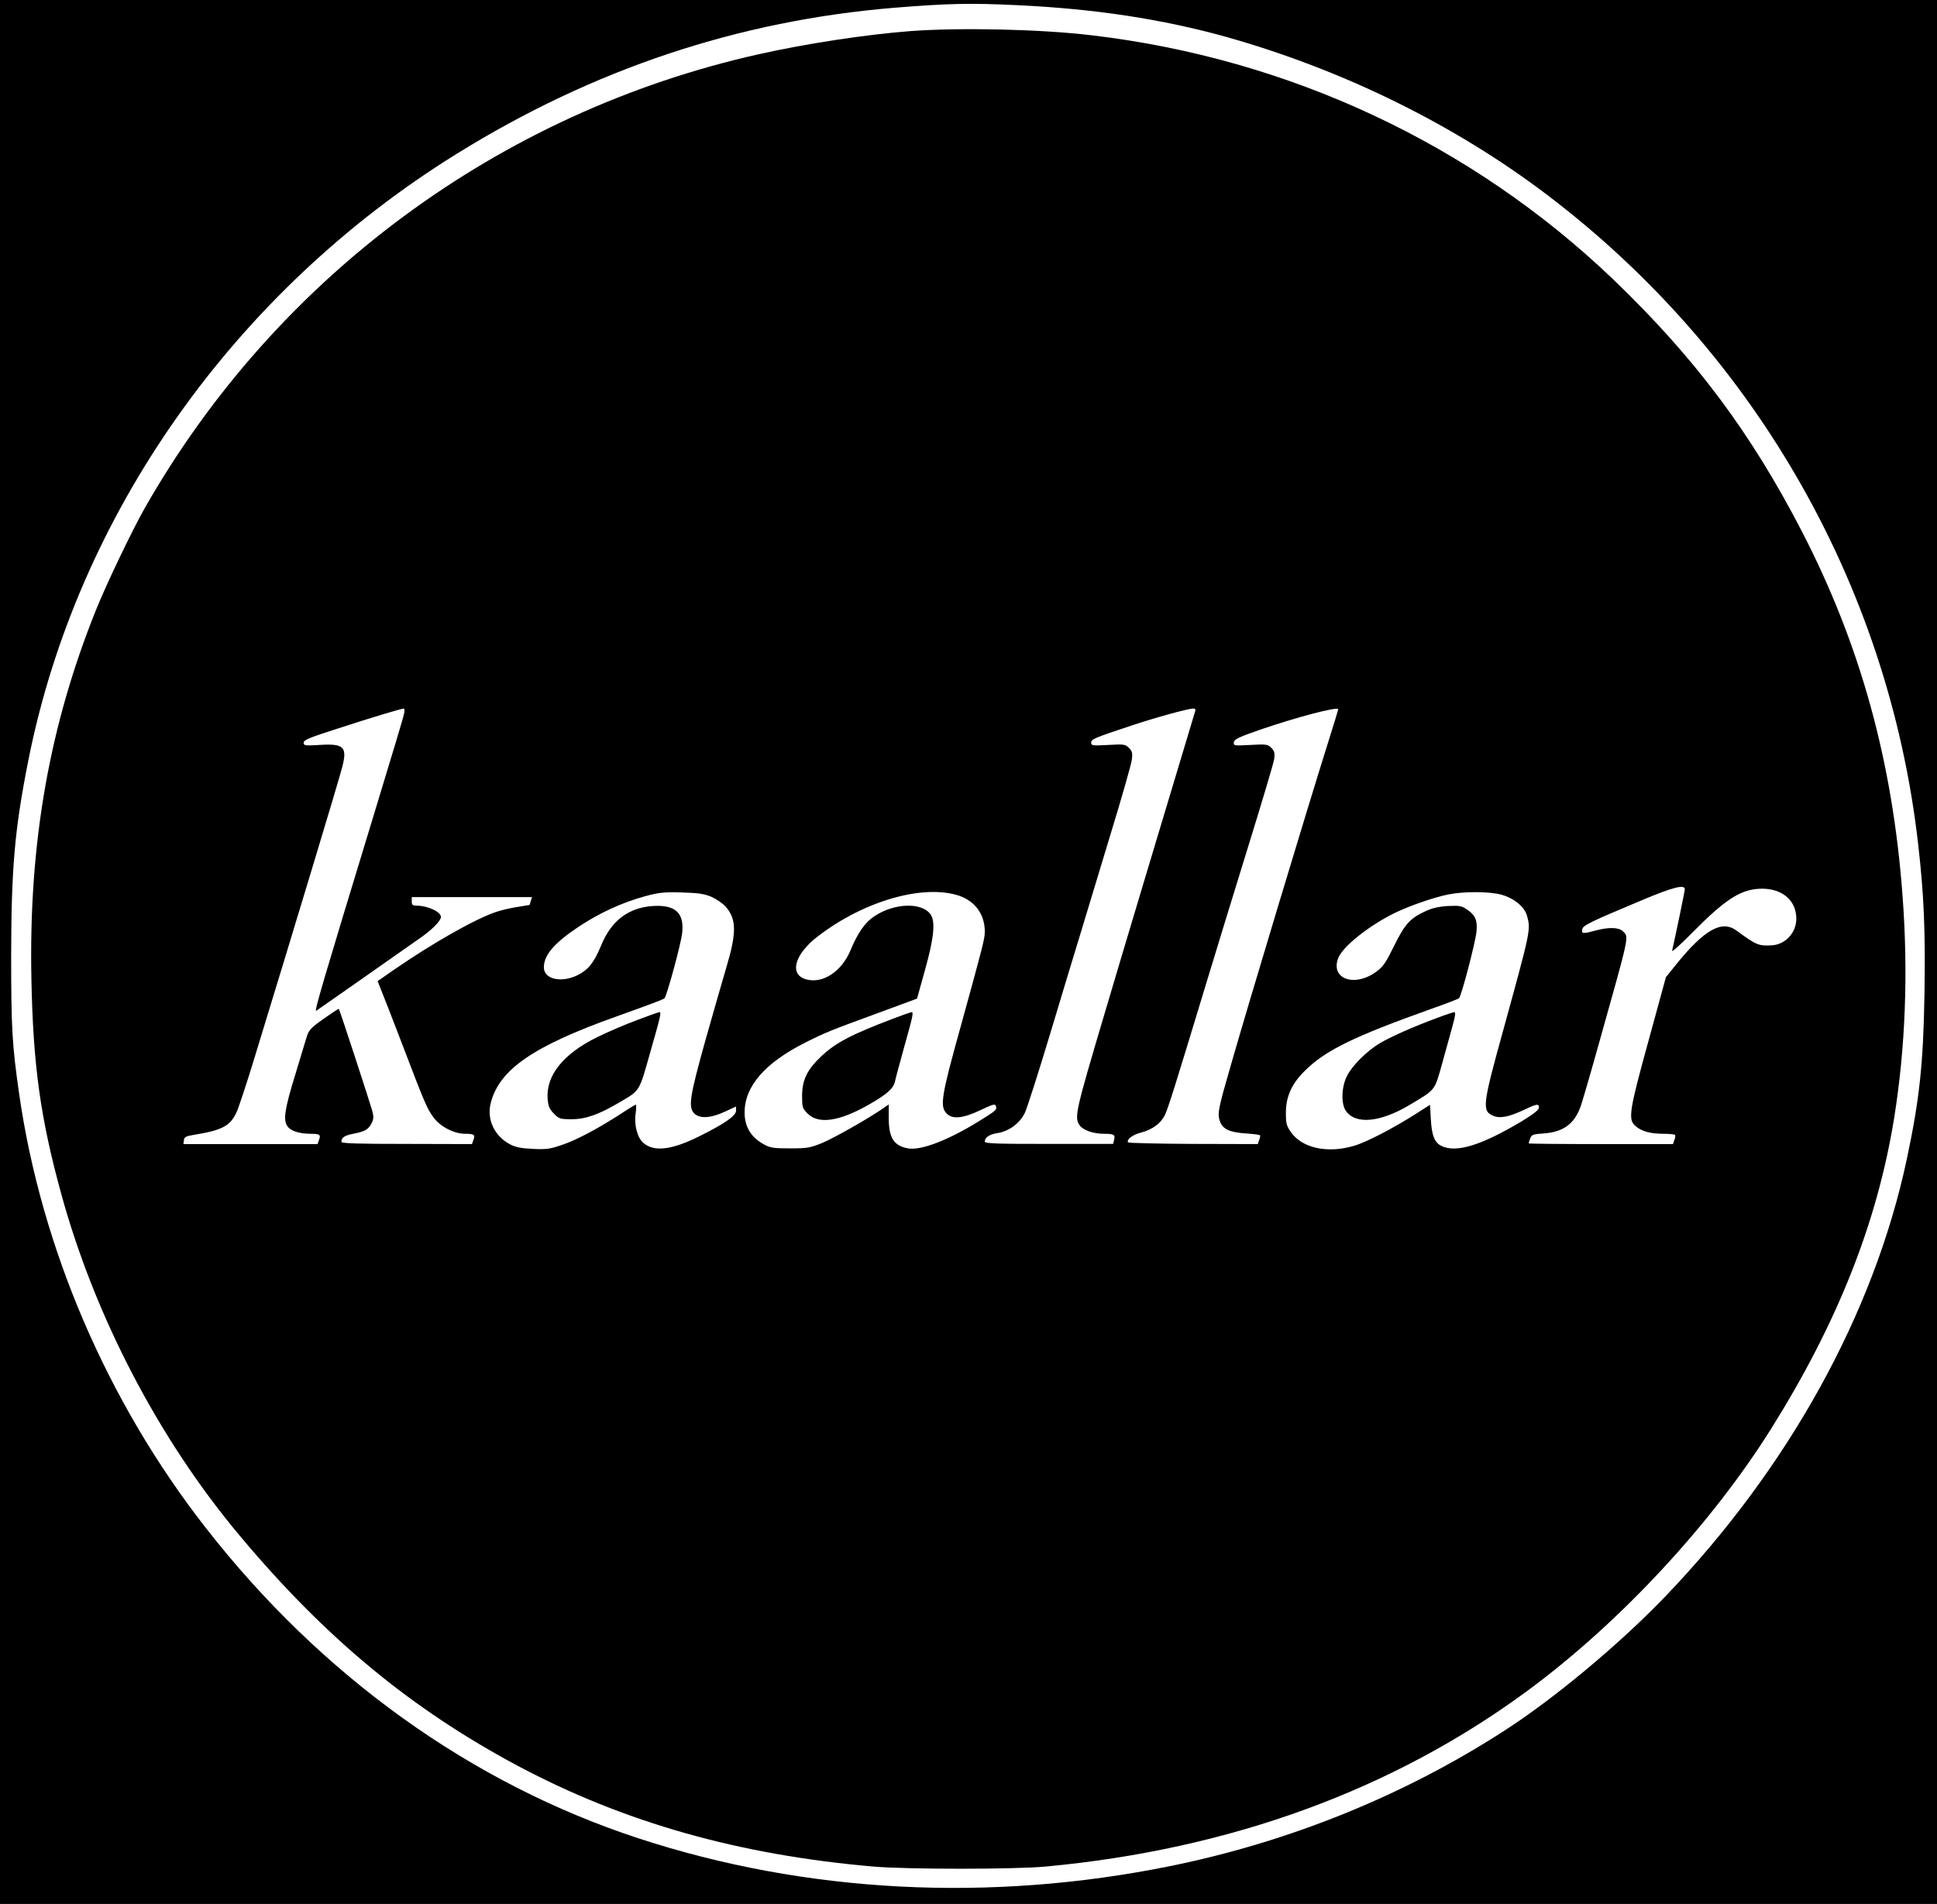
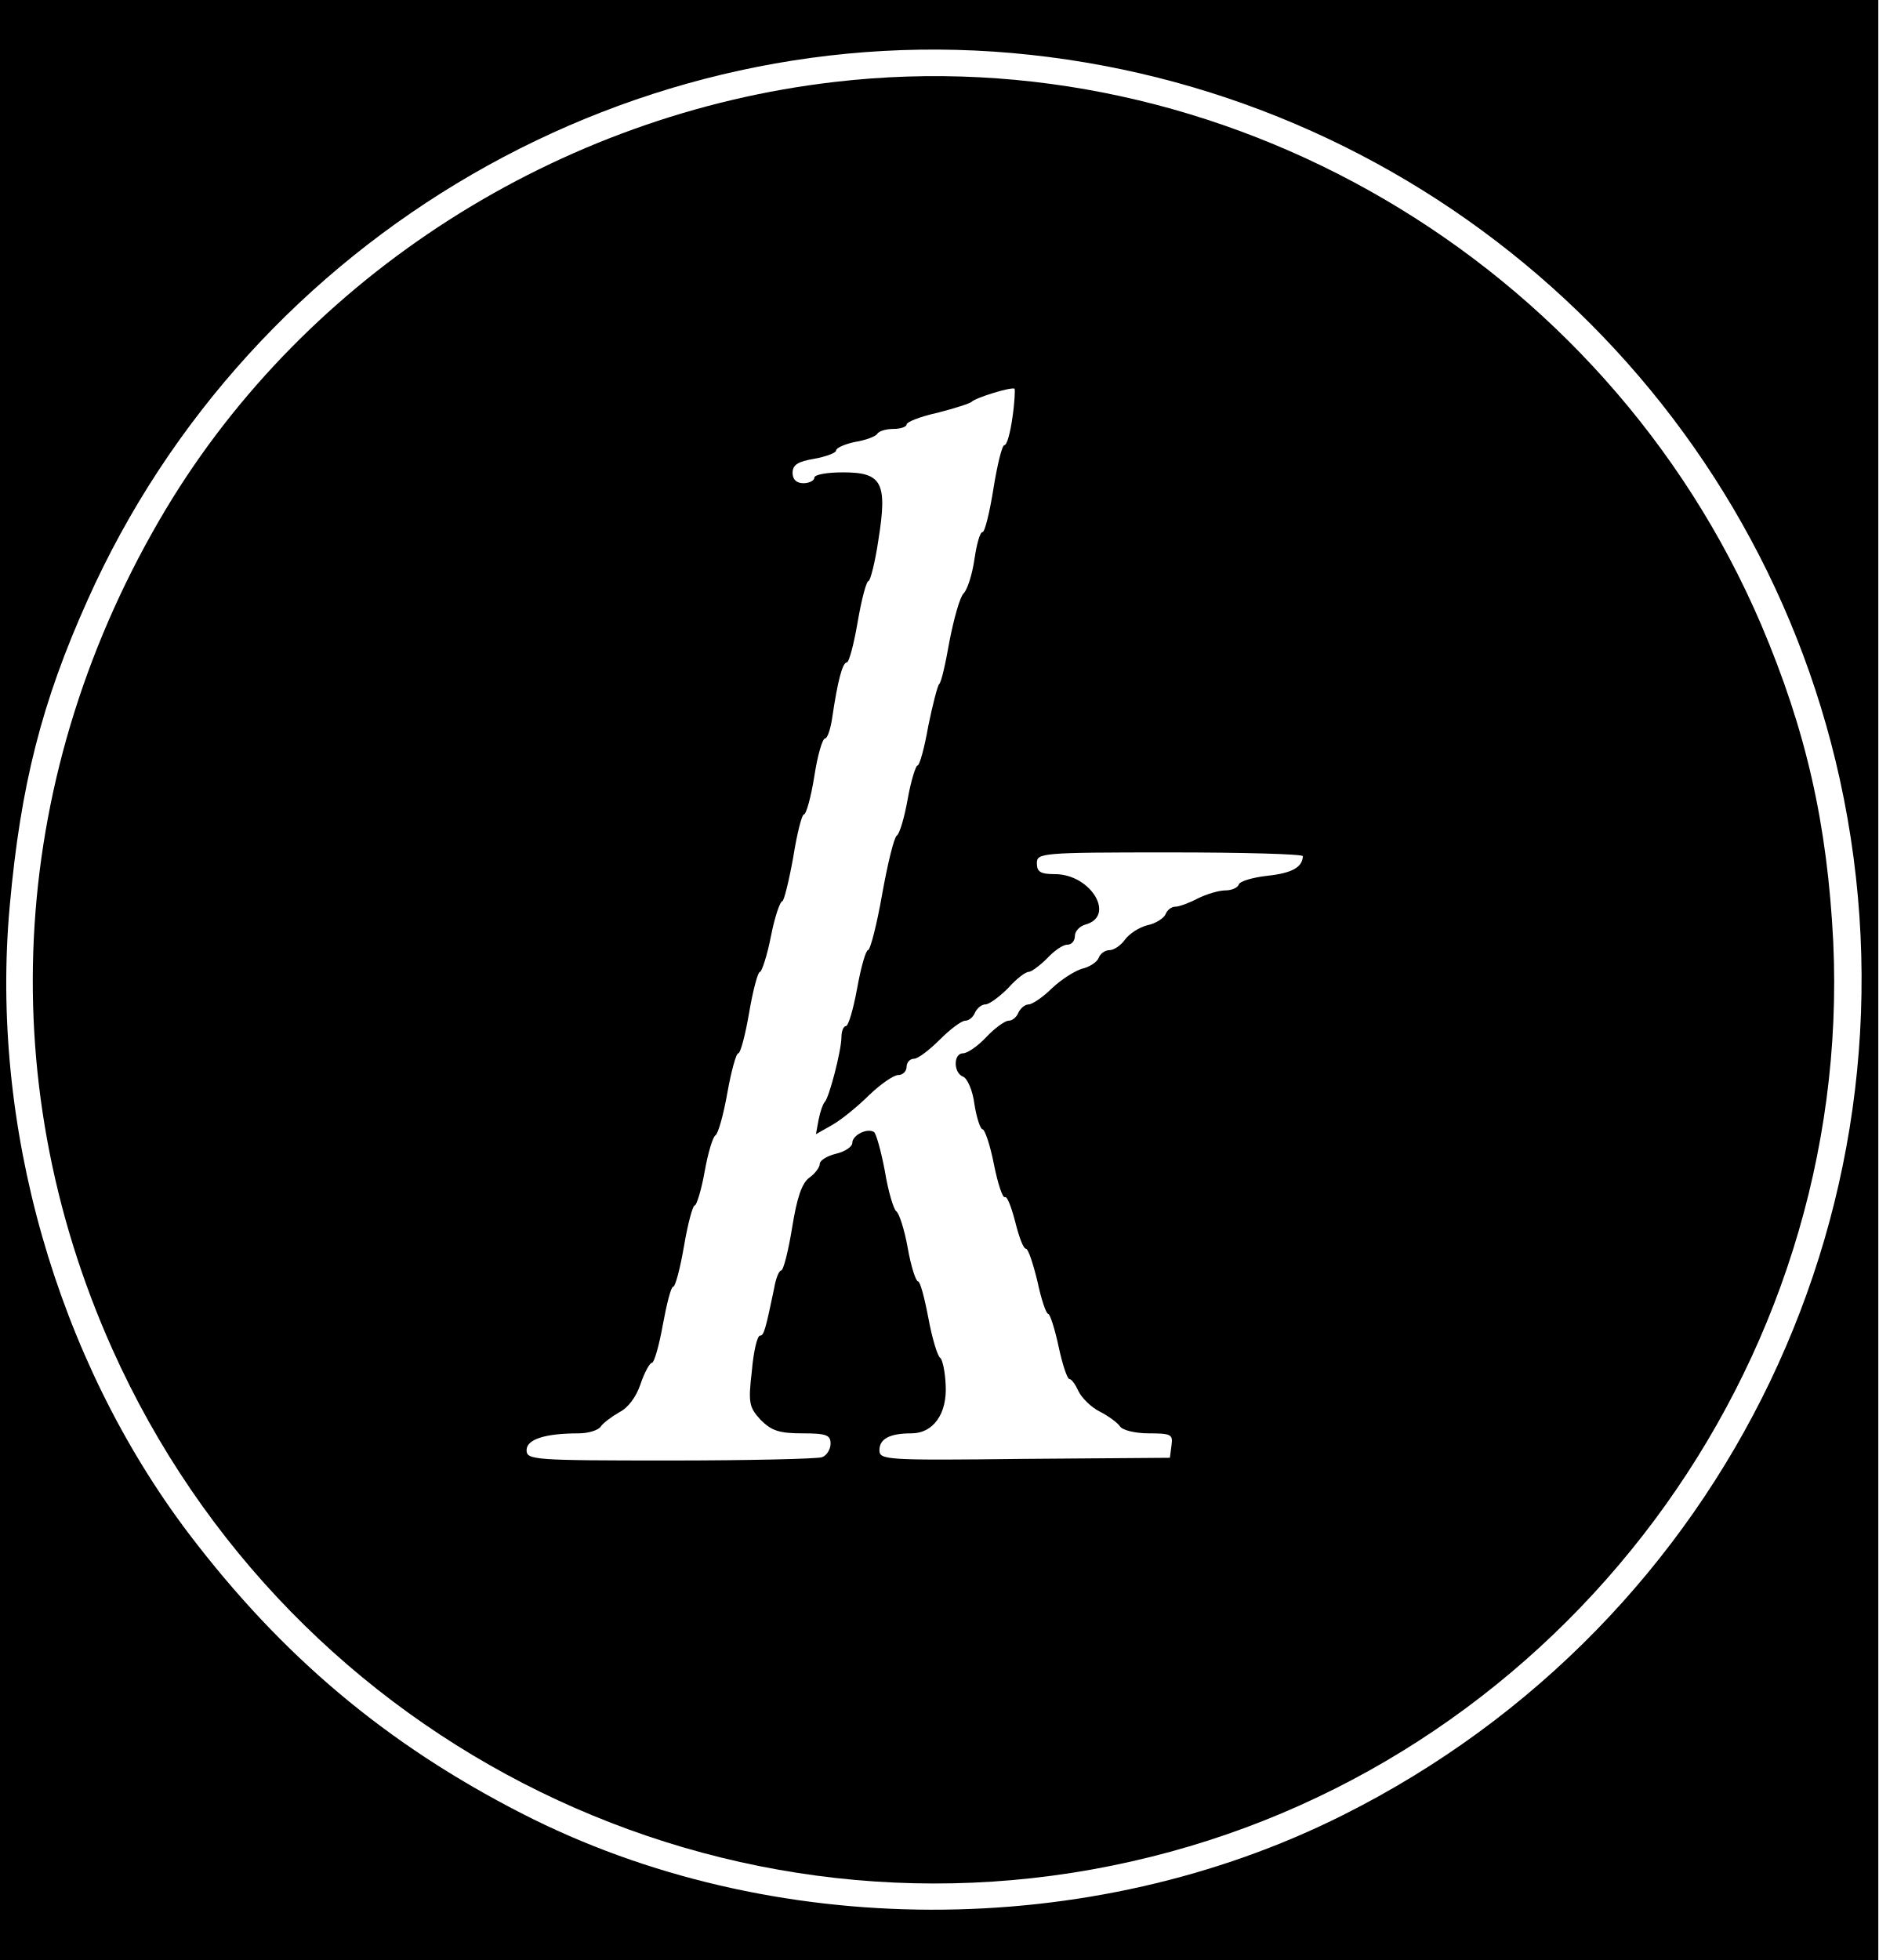
- <svg xmlns="http://www.w3.org/2000/svg" version="1.0" width="1129pt" height="1110pt" viewBox="0 0 1129 1110" preserveAspectRatio="xMidYMid meet">
-   <g transform="translate(0,1110) scale(0.1,-0.1)" fill="#000000" stroke="none">
-     <path d="M0 5550 l0 -5550 5645 0 5645 0 0 5550 0 5550 -5645 0 -5645 0 0 -5550z m5925 5520 c457 -21 853 -82 1225 -186 656 -185 1283 -489 1810 -877 1243 -918 2046 -2300 2220 -3827 34 -295 43 -513 37 -875 -7 -412 -29 -613 -103 -963 -192 -902 -692 -1805 -1414 -2556 -266 -276 -644 -591 -935 -778 -584 -377 -1250 -646 -1943 -787 -1054 -214 -2126 -158 -3102 162 -975 320 -1848 947 -2521 1810 -574 735 -959 1631 -1088 2534 -40 280 -46 378 -46 803 1 508 20 733 100 1136 284 1434 1202 2734 2495 3536 799 496 1644 778 2555 853 312 25 439 28 710 15z" />
-     <path d="M5310 10919 c-262 -20 -610 -73 -887 -135 -1515 -339 -2816 -1302 -3582 -2651 -72 -128 -218 -432 -279 -583 -274 -679 -395 -1364 -379 -2157 10 -504 52 -808 173 -1250 196 -717 571 -1436 1043 -1998 500 -597 999 -1009 1621 -1341 619 -329 1286 -518 2070 -586 195 -17 825 -17 1005 0 1077 100 2028 448 2815 1030 534 395 1065 967 1413 1522 387 618 618 1201 717 1810 66 412 83 849 49 1300 -58 782 -246 1461 -584 2117 -299 580 -626 1017 -1102 1474 -823 788 -1887 1287 -3038 1423 -299 36 -763 46 -1055 25z m-2955 -3980 c-6 -29 -60 -207 -173 -579 -301 -988 -352 -1161 -339 -1153 10 6 483 338 614 430 65 46 113 96 113 117 0 30 -77 66 -142 66 -23 0 -28 4 -28 25 l0 25 351 0 350 0 -7 -22 c-3 -13 -7 -23 -8 -24 0 0 -33 -5 -73 -12 -39 -6 -93 -19 -120 -28 -123 -41 -373 -183 -600 -340 l-92 -64 19 -48 c11 -26 69 -175 129 -332 130 -341 140 -363 179 -416 39 -53 119 -94 183 -94 54 0 60 -5 48 -37 l-8 -23 -381 1 c-289 0 -380 3 -380 12 0 25 18 37 68 47 68 13 88 24 107 60 13 25 14 38 5 73 -12 44 -190 590 -195 595 -2 2 -41 -24 -88 -57 -77 -55 -87 -66 -100 -108 -8 -27 -38 -124 -66 -218 -61 -198 -71 -263 -47 -299 18 -29 70 -46 138 -46 53 0 59 -5 47 -37 l-8 -23 -391 0 -391 0 3 23 c2 18 12 23 53 30 169 27 216 52 253 131 12 25 58 164 102 308 236 771 492 1618 515 1707 30 117 9 137 -132 128 -86 -5 -93 -4 -93 13 0 16 34 30 203 84 199 65 364 114 380 115 5 1 6 -13 2 -30z m4611 14 c-140 -465 -430 -1430 -531 -1773 -166 -559 -173 -592 -144 -638 19 -30 79 -52 144 -52 59 0 67 -5 58 -38 l-5 -21 -374 0 c-311 0 -374 2 -374 14 0 24 28 42 73 49 68 10 132 58 161 119 13 29 79 234 146 457 67 223 148 491 180 595 32 105 110 363 174 575 65 212 120 406 123 431 5 39 2 50 -17 69 -21 21 -29 22 -121 17 -91 -5 -99 -4 -99 13 0 21 21 29 235 100 137 46 327 98 358 99 13 1 17 -4 13 -16z m834 12 c0 -3 -24 -83 -54 -177 -126 -400 -470 -1542 -569 -1888 -77 -266 -82 -291 -67 -336 16 -47 57 -66 153 -72 42 -3 79 -7 81 -11 2 -3 0 -16 -5 -28 l-8 -23 -376 1 c-206 1 -377 5 -380 9 -10 17 26 44 75 57 66 17 114 52 139 101 18 35 61 173 241 767 45 149 151 495 236 770 85 274 158 518 161 541 4 34 1 46 -17 64 -21 21 -29 22 -122 17 -97 -5 -99 -5 -96 16 2 17 29 30 156 74 207 71 452 136 452 118z m2020 -1049 c0 -12 -55 -276 -74 -359 -2 -10 51 38 118 106 185 187 273 246 382 255 132 10 224 -61 224 -174 0 -81 -62 -149 -140 -155 -79 -5 -92 0 -209 86 -86 63 -188 5 -354 -201 l-57 -71 -101 -369 c-114 -414 -121 -461 -76 -499 35 -31 87 -45 164 -45 34 0 64 -3 66 -7 3 -5 1 -18 -4 -30 l-8 -23 -421 0 c-231 0 -420 2 -420 4 0 3 4 16 9 29 8 22 17 25 78 29 115 8 180 56 216 158 9 25 57 189 106 365 181 644 176 620 141 655 -24 24 -81 26 -160 5 -74 -20 -82 -19 -78 6 3 24 41 42 358 175 172 72 240 89 240 60z m-5672 -45 c28 -13 65 -38 81 -56 64 -73 65 -152 6 -350 -20 -66 -74 -257 -122 -425 -93 -333 -103 -395 -66 -432 32 -31 97 -27 178 11 l65 30 0 -25 c0 -29 -69 -77 -215 -149 -159 -79 -262 -92 -324 -39 -36 30 -56 104 -46 174 4 27 4 50 1 50 -3 0 -43 -24 -88 -54 -138 -89 -259 -153 -343 -181 -69 -24 -92 -27 -170 -23 -66 3 -101 10 -131 26 -91 47 -138 145 -114 240 49 196 246 332 730 505 207 74 273 99 283 107 13 11 97 320 103 380 13 118 -39 166 -171 158 -143 -10 -243 -86 -302 -232 -41 -98 -73 -139 -136 -171 -95 -47 -197 -24 -197 45 0 73 61 143 207 240 120 79 251 139 383 175 82 22 111 25 215 22 99 -3 129 -8 173 -26z m1426 12 c104 -29 166 -109 166 -214 0 -42 -11 -84 -142 -559 -112 -402 -121 -461 -80 -502 34 -35 96 -28 197 20 69 33 85 38 89 25 9 -22 3 -27 -97 -89 -181 -112 -340 -173 -415 -159 -83 15 -112 62 -112 180 l0 76 -42 -29 c-92 -62 -276 -166 -347 -196 -70 -28 -85 -31 -186 -31 -94 0 -116 3 -150 22 -77 41 -115 103 -115 187 0 154 120 291 358 410 114 57 141 68 422 171 l225 83 47 169 c52 186 61 280 32 322 -51 72 -212 67 -328 -11 -54 -35 -97 -97 -140 -201 -51 -121 -160 -193 -256 -167 -68 18 -79 77 -30 152 17 26 50 61 73 80 261 212 612 322 831 261z m3177 1 c73 -20 135 -71 149 -122 23 -83 23 -81 -139 -671 -120 -433 -124 -468 -58 -496 41 -17 91 -7 181 35 73 35 86 37 86 12 0 -12 -33 -38 -102 -80 -238 -142 -385 -186 -470 -141 -37 20 -53 61 -58 151 l-5 87 -75 -48 c-139 -89 -295 -170 -368 -191 -153 -46 -302 -14 -367 79 -27 38 -30 51 -30 114 0 93 33 167 108 242 121 121 284 201 747 366 80 28 149 55 154 59 14 13 97 330 102 390 6 65 -7 95 -56 128 -31 21 -44 23 -110 20 -53 -3 -92 -12 -131 -30 -90 -41 -122 -77 -184 -204 -48 -97 -63 -120 -103 -149 -127 -93 -269 -42 -222 79 25 68 186 195 337 267 84 40 220 87 303 104 93 19 242 18 311 -1z" />
-     <path d="M3716 5154 c-66 -24 -171 -69 -234 -100 -200 -98 -301 -225 -290 -362 4 -43 11 -59 37 -85 29 -30 36 -32 104 -32 81 0 159 28 279 99 120 71 112 58 178 291 61 213 66 235 53 234 -5 0 -62 -20 -127 -45z" />
-     <path d="M5205 5161 c-240 -91 -335 -140 -419 -220 -82 -78 -110 -137 -111 -228 0 -69 2 -74 32 -105 64 -64 185 -46 357 52 104 59 143 94 152 133 3 17 29 111 55 206 50 178 55 201 42 200 -5 0 -53 -17 -108 -38z" />
-     <path d="M8375 5165 c-133 -49 -269 -109 -332 -147 -77 -45 -164 -133 -193 -193 -31 -63 -34 -157 -7 -199 55 -84 201 -71 376 34 149 89 142 80 186 237 21 76 48 175 61 221 16 56 19 82 11 81 -7 0 -52 -15 -102 -34z" />
+ <svg xmlns="http://www.w3.org/2000/svg" version="1.0" width="346pt" height="361pt" viewBox="0 0 346 361" preserveAspectRatio="xMidYMid meet">
+   <g transform="translate(0,361) scale(0.1,-0.1)" fill="#000000" stroke="none">
+     <path d="M0 1805 l0 -1805 1730 0 1730 0 0 1805 0 1805 -1730 0 -1730 0 0 -1805z m1898 1704 c731 -79 1333 -617 1491 -1334 169 -769 -206 -1553 -915 -1908 -466 -234 -1055 -232 -1513 3 -250 128 -442 290 -613 515 -244 322 -367 754 -330 1157 20 222 59 375 143 562 301 674 1010 1084 1737 1005z" />
+     <path d="M1537 3459 c-508 -59 -972 -355 -1231 -786 -288 -481 -325 -1044 -99 -1548 329 -734 1136 -1129 1913 -935 761 189 1293 902 1257 1685 -11 218 -50 390 -133 585 -287 670 -991 1083 -1707 999z m328 -618 c-4 -28 -10 -51 -15 -51 -4 0 -13 -36 -20 -80 -7 -44 -16 -80 -20 -80 -5 0 -11 -23 -15 -50 -4 -28 -13 -56 -20 -63 -7 -7 -18 -47 -26 -88 -7 -40 -15 -76 -19 -79 -3 -3 -12 -38 -20 -77 -7 -40 -16 -73 -20 -73 -3 0 -12 -28 -18 -62 -6 -34 -15 -64 -20 -67 -5 -3 -17 -52 -27 -108 -10 -57 -22 -103 -26 -103 -4 0 -13 -31 -20 -70 -7 -38 -16 -70 -21 -70 -4 0 -8 -9 -8 -20 0 -25 -23 -113 -31 -120 -3 -3 -8 -17 -11 -32 l-5 -27 30 17 c16 9 47 34 68 55 21 20 45 37 54 37 8 0 15 7 15 15 0 8 6 15 14 15 7 0 28 16 47 35 19 19 40 35 47 35 7 0 15 7 18 15 4 8 12 15 19 15 7 0 26 14 42 30 15 17 32 30 38 30 5 0 21 12 34 25 13 14 29 25 37 25 8 0 14 7 14 16 0 9 9 18 19 21 57 15 11 93 -56 93 -26 0 -33 4 -33 20 0 19 7 20 245 20 135 0 245 -3 245 -7 -1 -20 -19 -31 -65 -36 -27 -3 -51 -10 -53 -16 -2 -6 -13 -11 -25 -11 -12 0 -35 -7 -51 -15 -15 -8 -34 -15 -41 -15 -7 0 -15 -6 -18 -14 -3 -7 -18 -17 -33 -20 -16 -4 -34 -16 -42 -27 -7 -10 -20 -19 -28 -19 -8 0 -17 -6 -20 -14 -3 -8 -17 -17 -30 -20 -14 -4 -39 -20 -56 -36 -17 -17 -37 -30 -43 -30 -7 0 -15 -7 -19 -15 -3 -8 -11 -15 -18 -15 -7 0 -26 -14 -41 -30 -16 -17 -35 -30 -43 -30 -18 0 -18 -36 0 -43 8 -3 18 -26 21 -51 4 -25 11 -46 15 -46 4 0 14 -29 21 -65 7 -35 16 -62 20 -60 4 3 12 -18 19 -45 7 -28 15 -50 20 -50 4 0 13 -27 21 -60 7 -33 16 -60 20 -60 3 0 12 -27 19 -60 7 -33 16 -60 20 -60 4 0 11 -10 17 -23 6 -12 23 -29 39 -37 16 -8 33 -21 37 -27 4 -7 28 -13 53 -13 41 0 45 -2 42 -22 l-3 -23 -267 -2 c-257 -3 -268 -2 -268 16 0 21 19 31 59 31 40 0 66 36 63 89 -1 25 -6 47 -10 50 -5 3 -15 36 -22 74 -7 37 -15 67 -19 67 -4 0 -13 28 -19 62 -6 34 -16 64 -21 67 -5 4 -15 37 -21 74 -7 37 -16 69 -20 72 -13 8 -40 -6 -40 -20 0 -7 -13 -16 -30 -20 -16 -4 -30 -12 -30 -19 0 -6 -9 -18 -19 -25 -14 -10 -23 -37 -32 -93 -7 -43 -16 -78 -20 -78 -4 0 -10 -15 -13 -33 -16 -77 -19 -87 -26 -87 -5 0 -12 -29 -15 -65 -7 -59 -5 -67 16 -90 20 -20 34 -25 77 -25 44 0 52 -3 52 -19 0 -10 -7 -22 -16 -25 -9 -3 -135 -6 -280 -6 -251 0 -264 1 -264 19 0 20 34 31 96 31 18 0 37 6 41 13 4 6 20 18 34 26 16 8 31 28 39 52 7 21 17 39 21 39 4 0 13 31 20 70 7 38 15 70 19 70 4 0 13 34 20 75 7 41 16 75 20 75 3 0 12 28 18 62 6 34 15 64 20 67 5 3 15 39 22 79 7 39 16 72 20 72 4 0 13 34 20 75 7 41 16 75 20 75 3 0 13 29 20 65 7 36 17 65 21 65 3 0 12 36 20 80 7 44 16 80 20 80 4 0 13 32 19 70 6 39 15 70 20 70 4 0 10 17 13 38 10 68 19 102 27 102 4 0 13 34 20 75 7 41 16 75 20 75 3 0 12 34 18 75 17 106 7 125 -65 125 -29 0 -53 -4 -53 -10 0 -5 -9 -10 -20 -10 -13 0 -20 7 -20 19 0 15 10 21 40 26 22 4 40 11 40 15 0 5 16 12 35 16 19 3 38 10 41 15 3 5 16 9 30 9 13 0 24 4 24 8 0 5 26 15 58 22 31 8 59 17 62 20 6 7 73 28 79 24 1 -2 0 -26 -4 -53z" />
  </g>
</svg>
